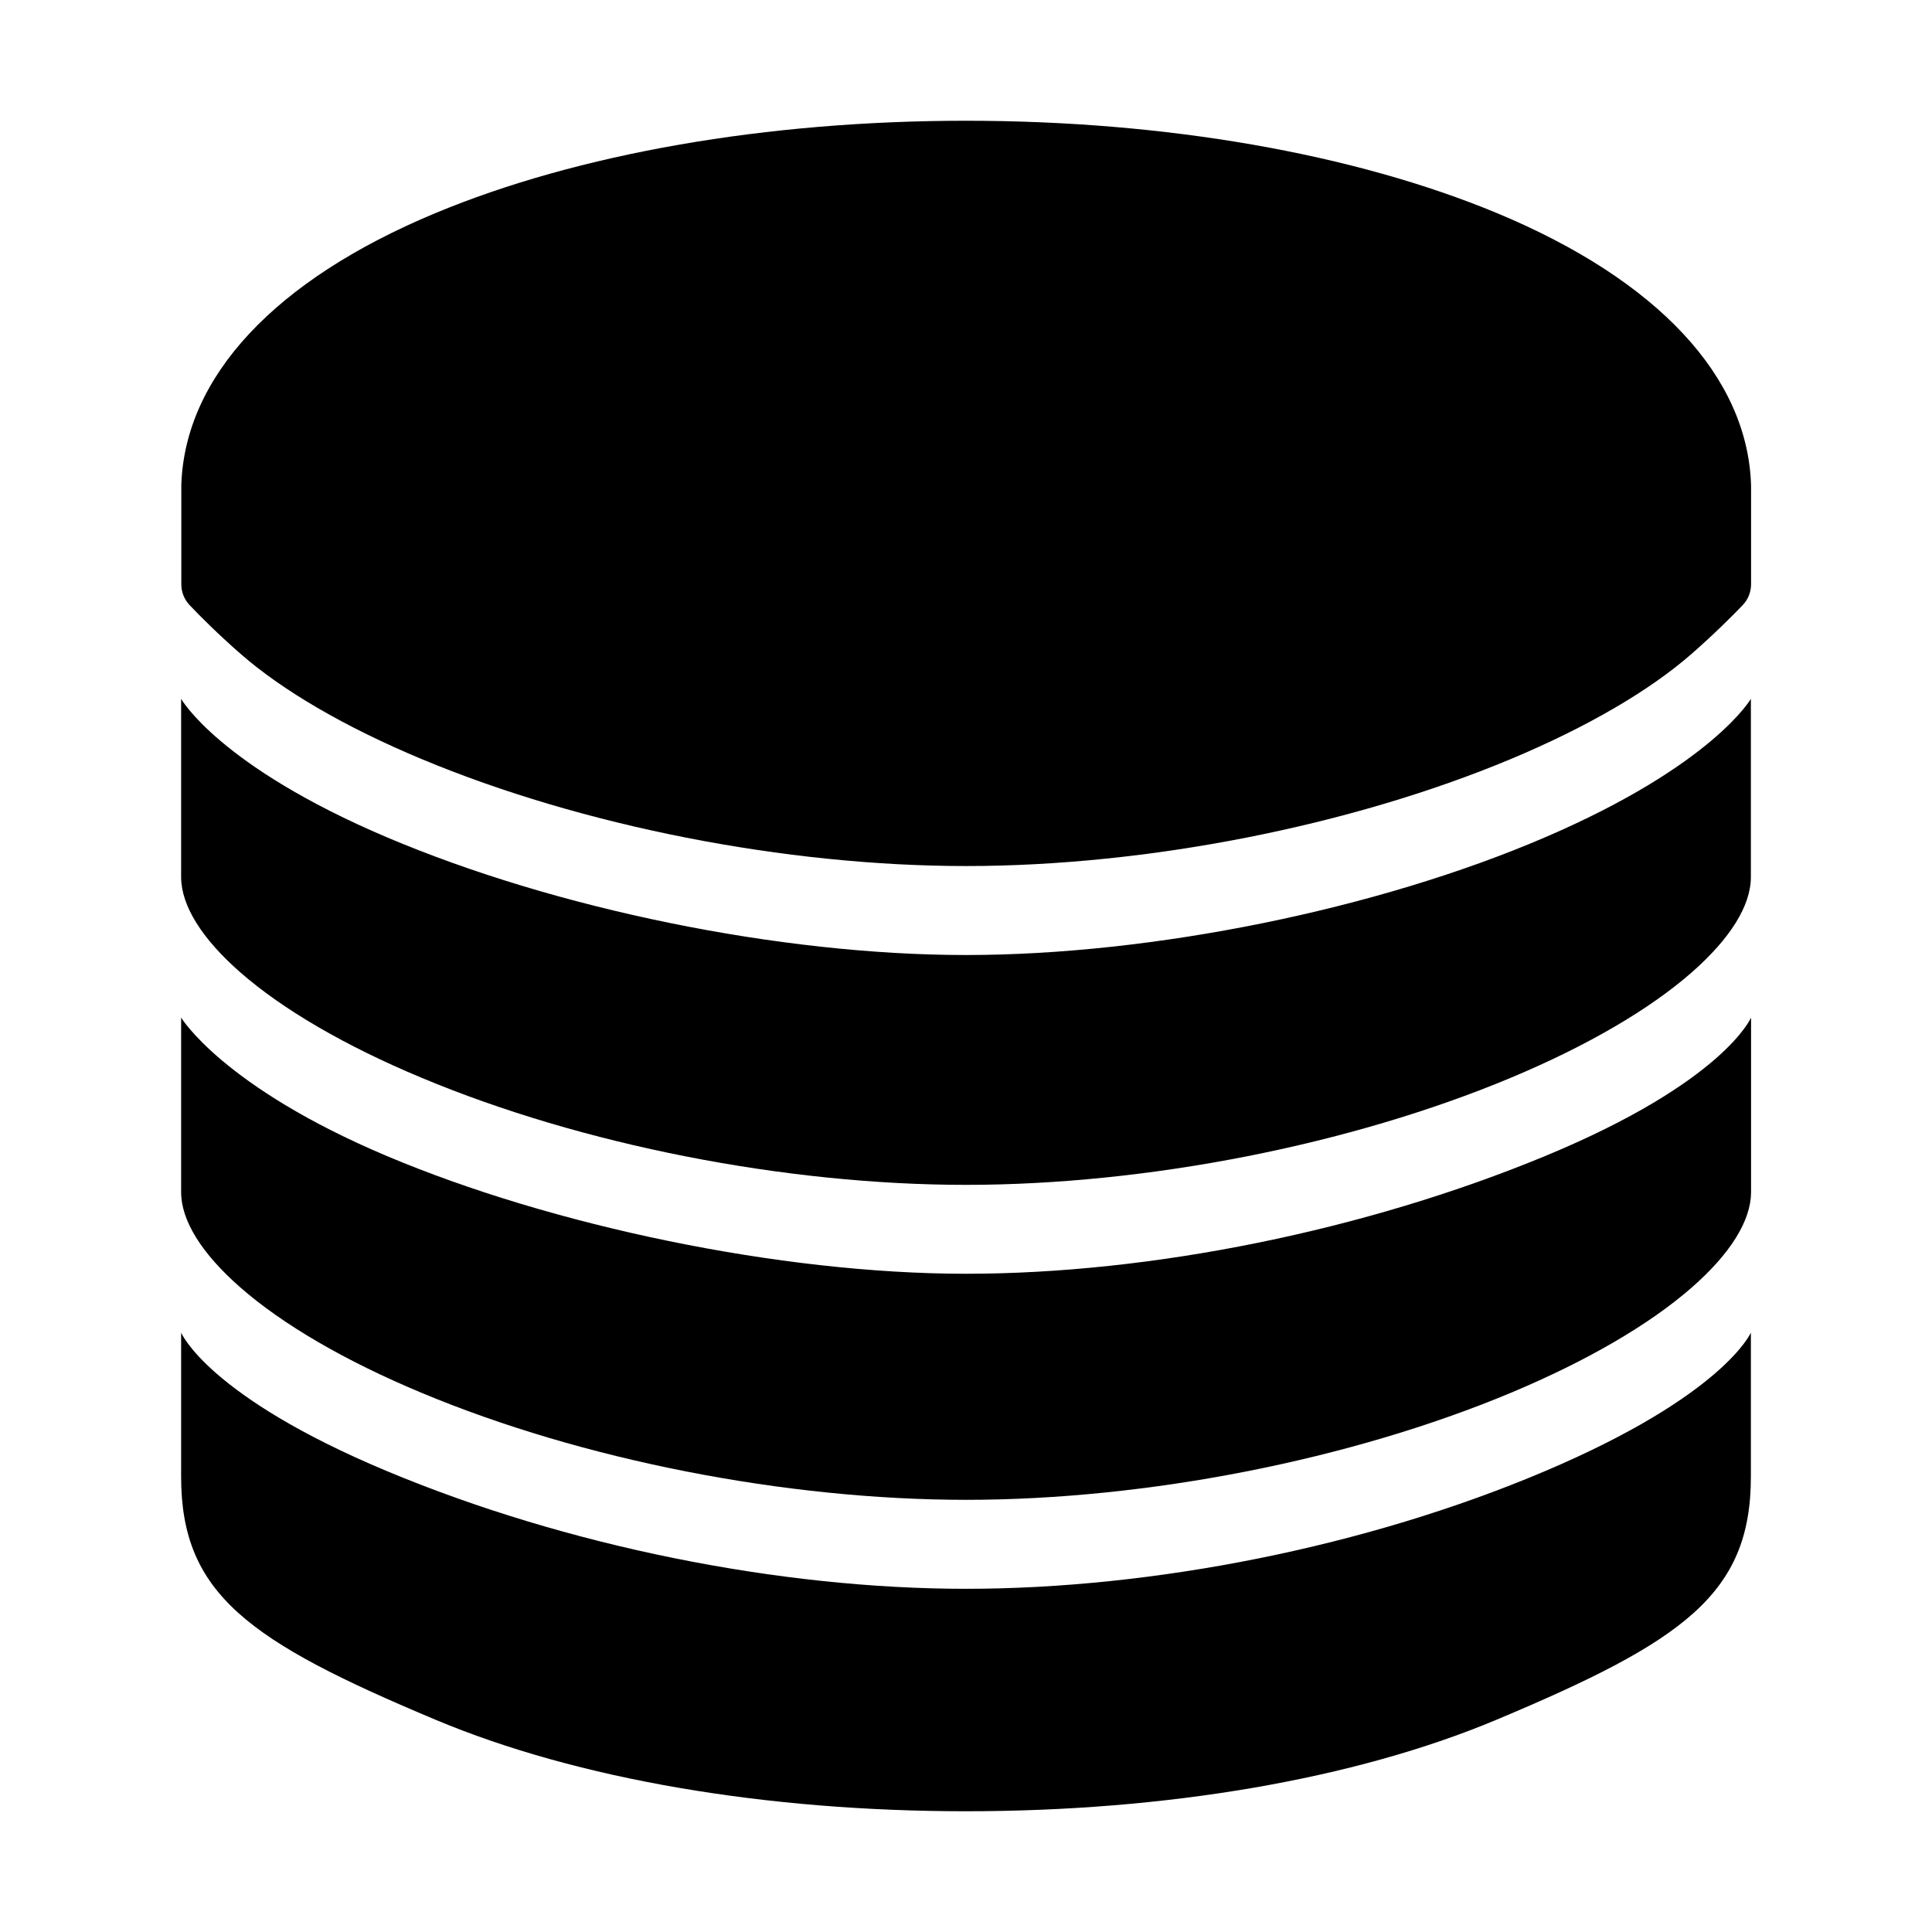
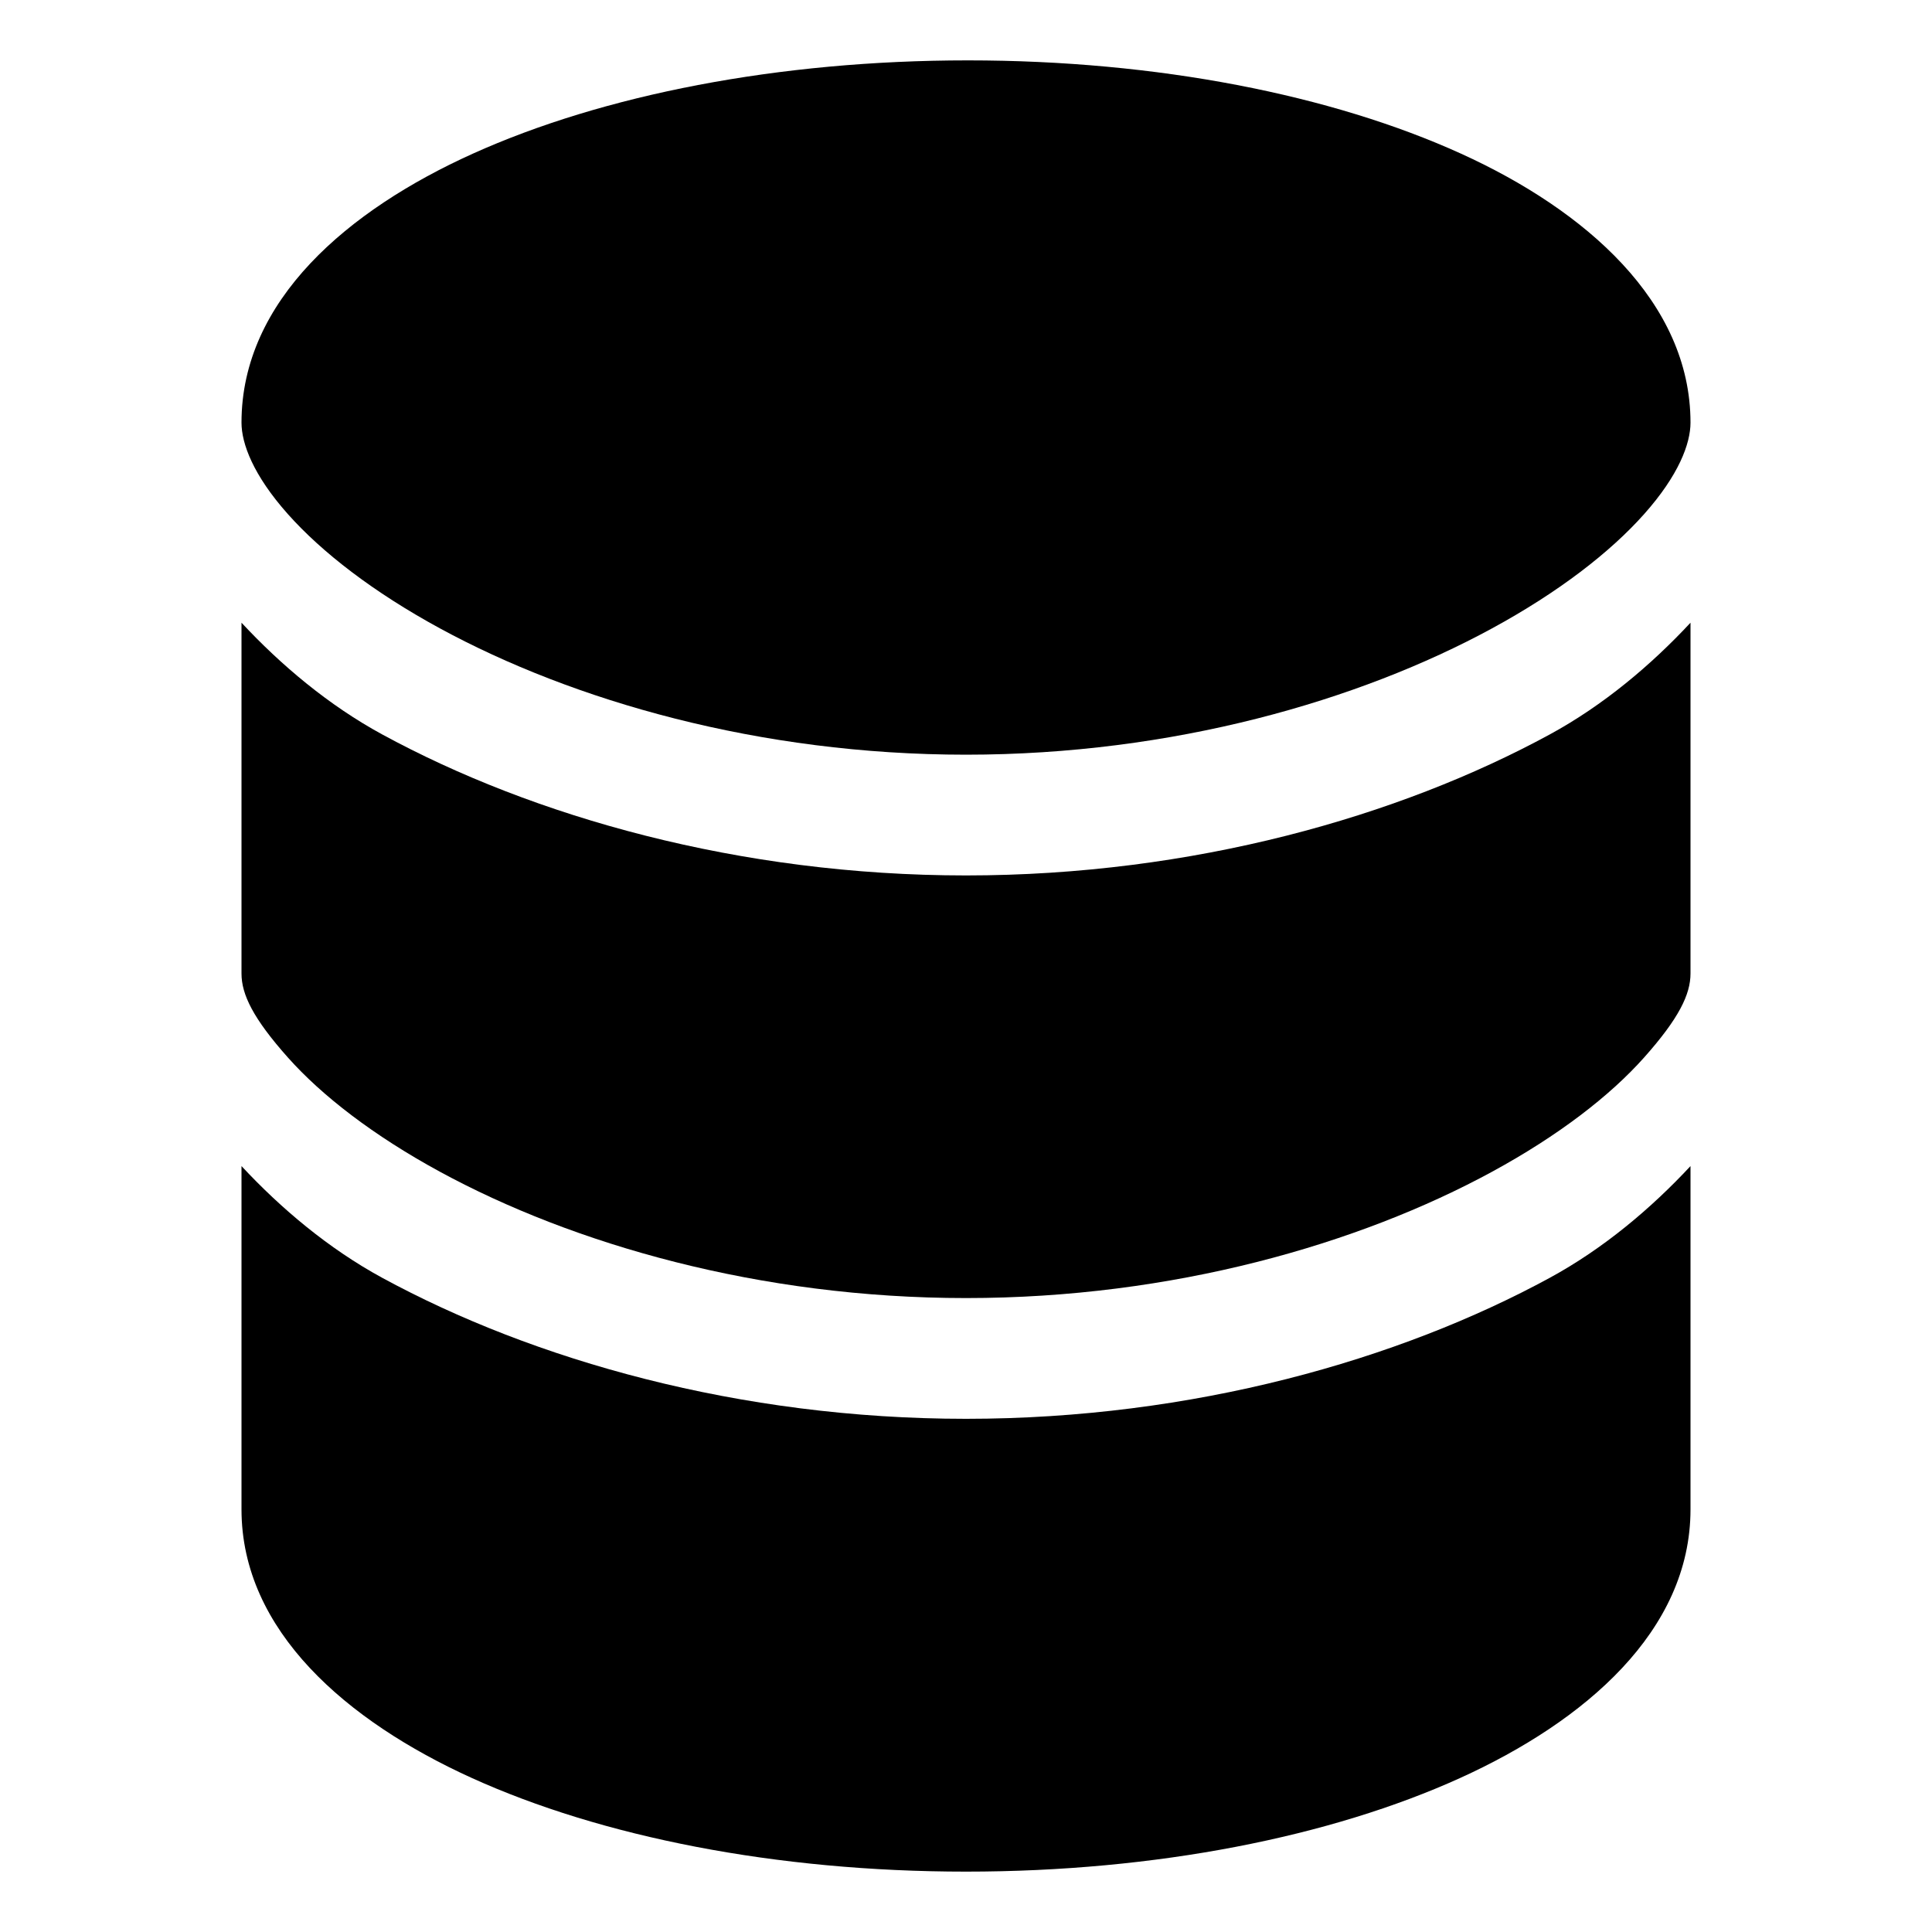
<svg xmlns="http://www.w3.org/2000/svg" width="512" height="512" viewBox="0 0 512 512">
-   <path d="M409.43,389.87C362,410,305.4,421.05,256,421.05s-105.87-11.3-153.44-31.18S48,353.16,48,353.16v38.2c0,31.15,18,43.64,67.32,64.35C153.13,471.59,203.18,480,256,480s102.87-8.41,140.68-24.29C446,435,464,422.51,464,391.36v-38.2S456.86,369.75,409.43,389.87Z" />
-   <path d="M63.69,173.22c11.23,9.84,27.82,19.49,48,27.92,42.48,17.76,96.45,28.37,144.36,28.37s101.88-10.61,144.36-28.37c20.13-8.43,36.72-18.08,47.95-27.92,6.06-5.31,10.85-10.12,13.47-12.85a8,8,0,0,0,2.22-5.54l0-26.06v-.1c-.84-28.79-24.71-54.41-67.21-72.14C358.83,40.71,308.84,32,256,32S153.17,40.71,115.26,56.53C72.85,74.22,49,99.78,48.05,128.5l0,26.33a8,8,0,0,0,2.21,5.54C52.84,163.1,57.62,167.91,63.69,173.22Z" />
-   <path d="M409.43,221.91C365,241,305.4,253.09,256,253.09s-108.87-12.27-153.43-31.18S48,185.2,48,185.2v47.36c.08,7.52,5.5,16.2,15.69,25.13,11.24,9.84,27.82,19.5,48,27.92C154.12,303.38,208.09,314,256,314s101.88-10.6,144.36-28.37c20.13-8.42,36.72-18.08,47.95-27.92,10.25-9,15.68-17.71,15.69-25.27V185.2S453.87,202.82,409.43,221.91Z" />
-   <path d="M409.43,306.38C362,326,305.4,337.56,256,337.56s-109.87-12.8-153.43-31.18S48,269.67,48,269.67v46.25c0,7.55,5.44,16.28,15.69,25.26,11.23,9.84,27.81,19.5,48,27.92,42.48,17.77,96.44,28.37,144.36,28.37s101.88-10.6,144.36-28.37c20.13-8.43,36.72-18.08,47.95-27.92,10.19-8.93,15.61-17.61,15.69-25.13V269.67S456.87,286.76,409.43,306.38Z" />
+   <path d="M125.295 40.728C159.804 25.159 206.27 16 256.5 16C306.73 16 352.966 25.159 387.248 40.748C420.143 55.706 448 80 448 112V112.03C447.989 117.563 444.902 125.92 435.705 136.25C426.71 146.352 413.088 156.908 395.432 166.514C360.162 185.702 310.794 200 256 200C201.206 200 151.838 185.702 116.568 166.514C98.912 156.908 85.29 146.352 76.295 136.25C67.081 125.901 64 117.532 64 112C64 79.572 92.246 55.639 125.295 40.728Z" />
+   <path d="M410.724 194.623C424.937 186.892 437.558 176.244 448 165.024V258C448 263.532 444.919 269.901 435.705 280.25C426.71 290.352 413.088 300.908 395.432 310.514C360.162 329.702 310.794 344 256 344C201.206 344 151.838 329.702 116.568 310.514C98.912 300.908 85.29 290.352 76.295 280.25C67.081 269.901 64 263.532 64 258V165.024C74.442 176.244 87.063 186.892 101.276 194.623C141.286 216.39 195.918 232 256 232C316.082 232 370.714 216.39 410.724 194.623Z" />
+   <path d="M64 309.024V400C64 432.224 92.004 456.169 124.928 471.134C159.297 486.756 205.653 496 256 496C306.347 496 352.703 486.756 387.072 471.134C419.996 456.169 448 432.224 448 400V309.024C437.558 320.244 424.937 330.892 410.724 338.623C370.714 360.39 316.082 376 256 376C195.918 376 141.286 360.39 101.276 338.623C87.063 330.892 74.442 320.244 64 309.024Z" />
</svg>
